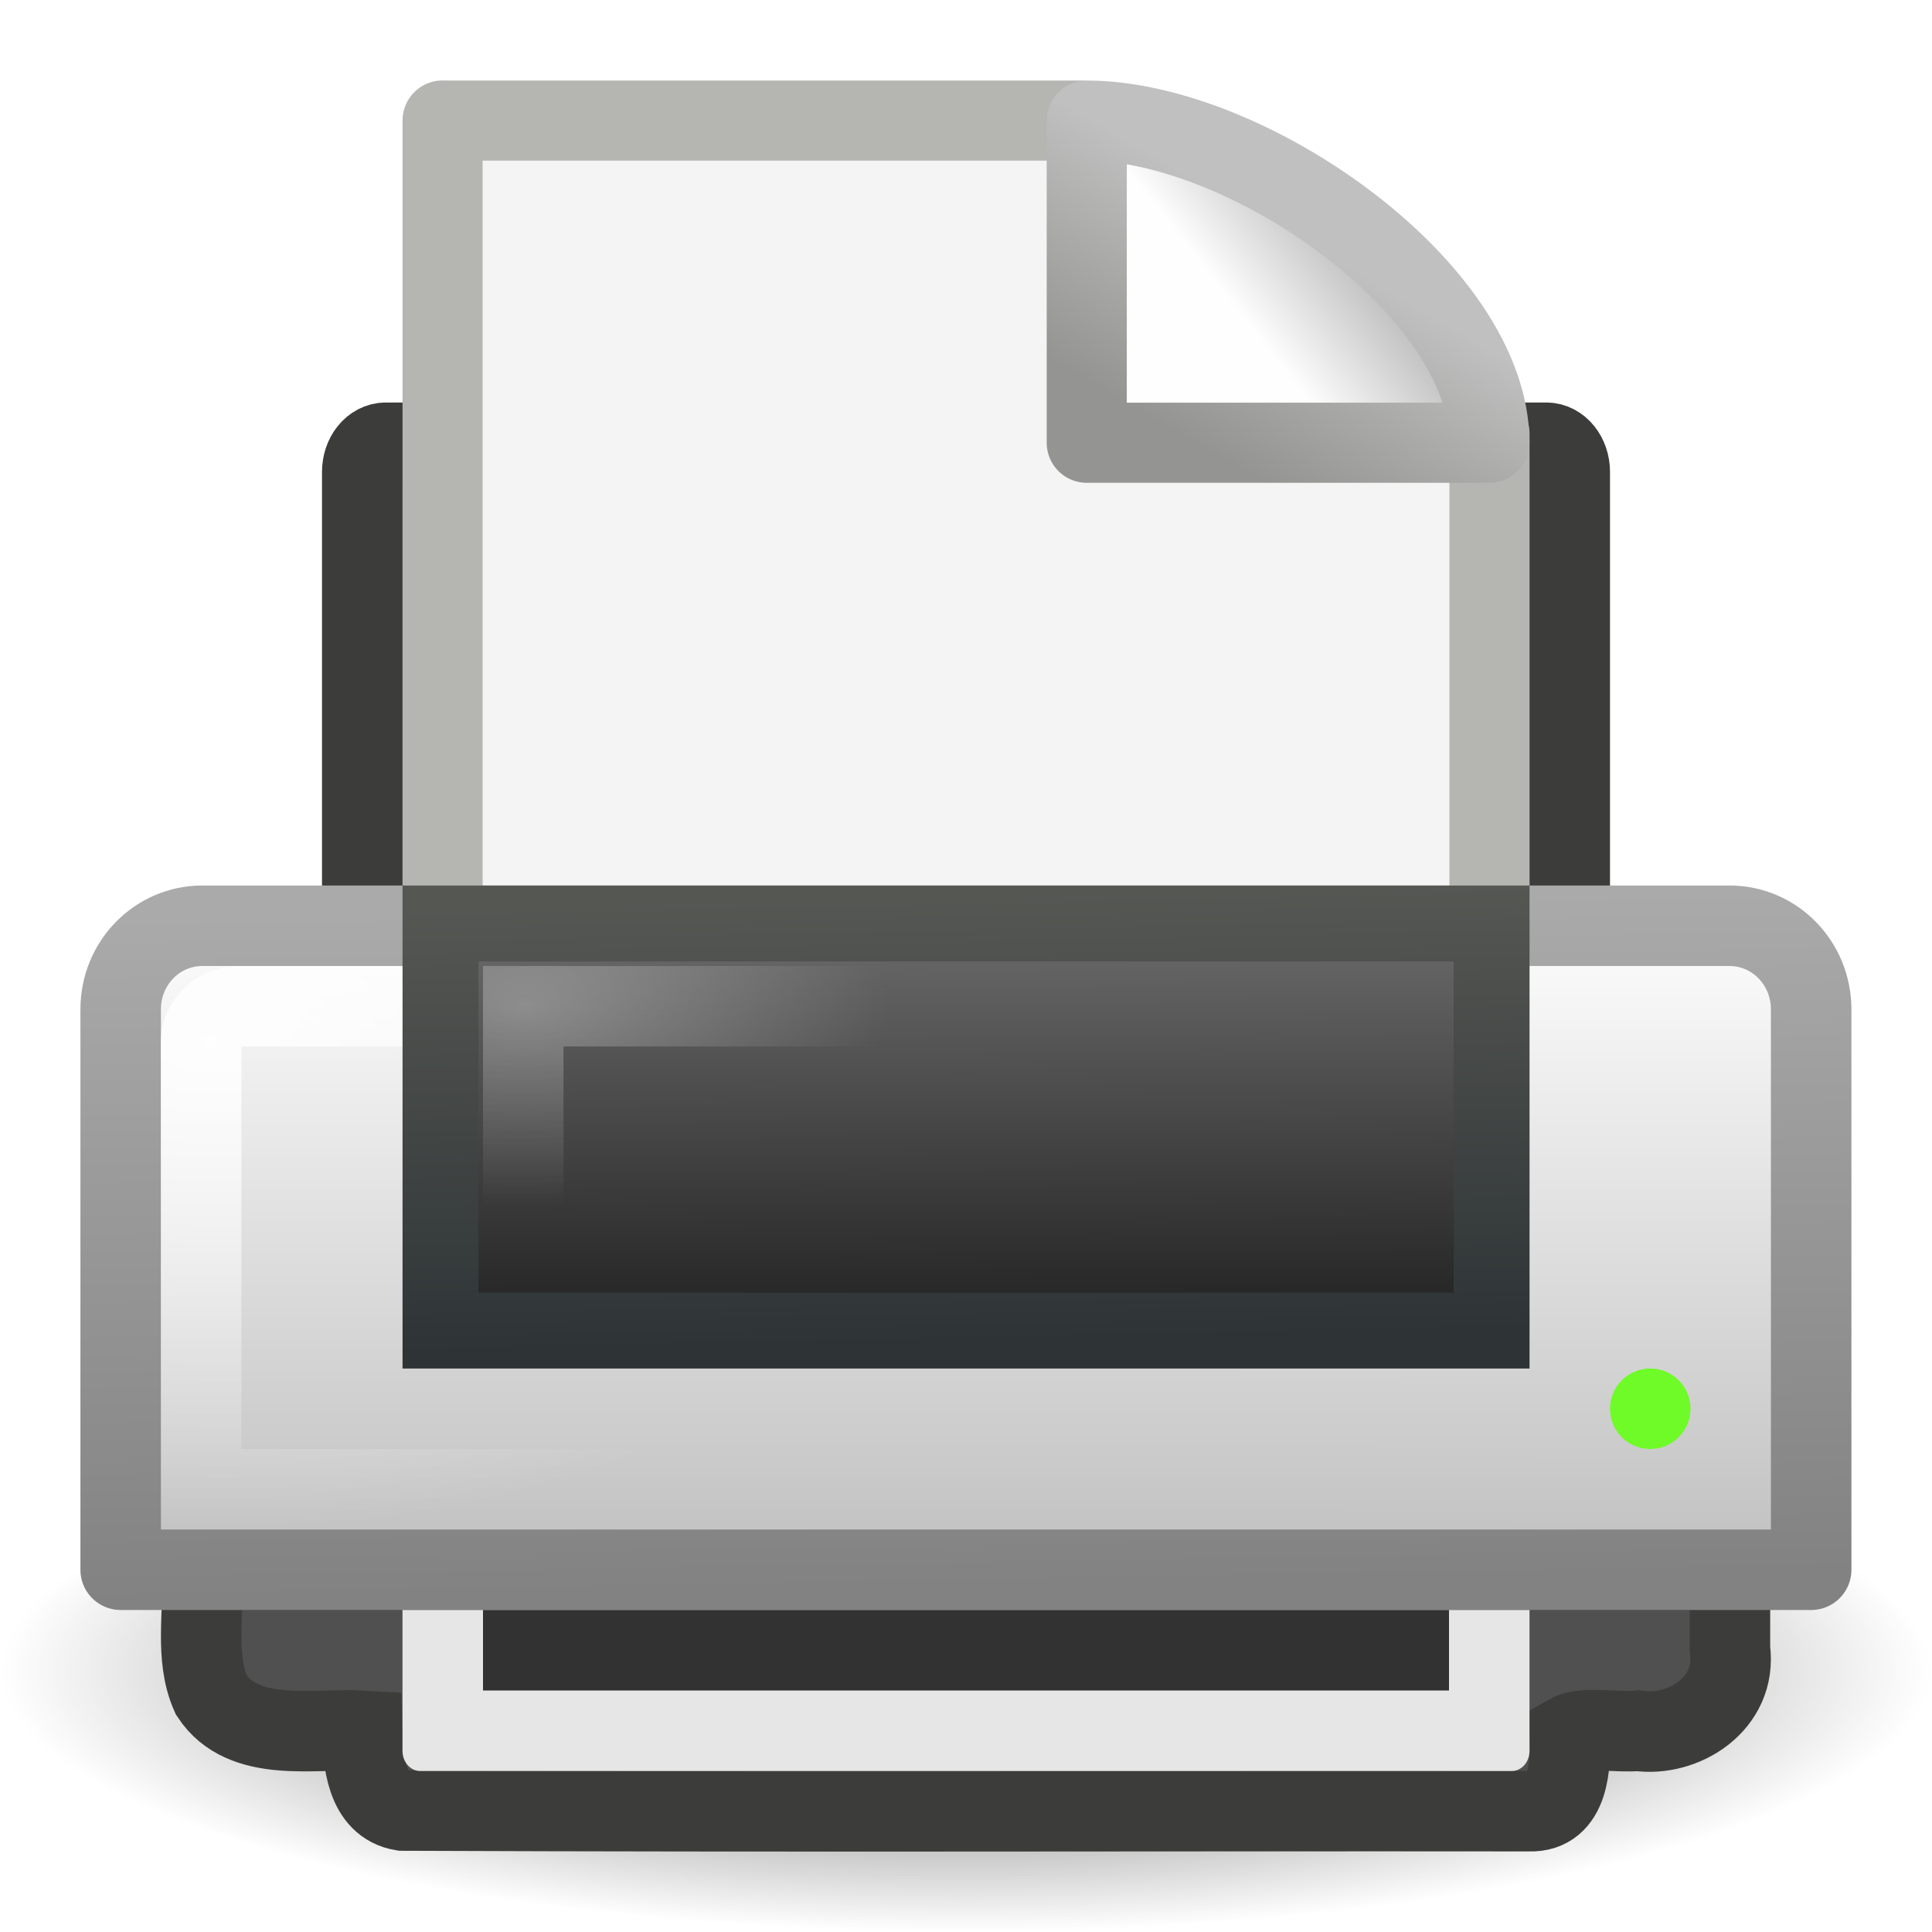
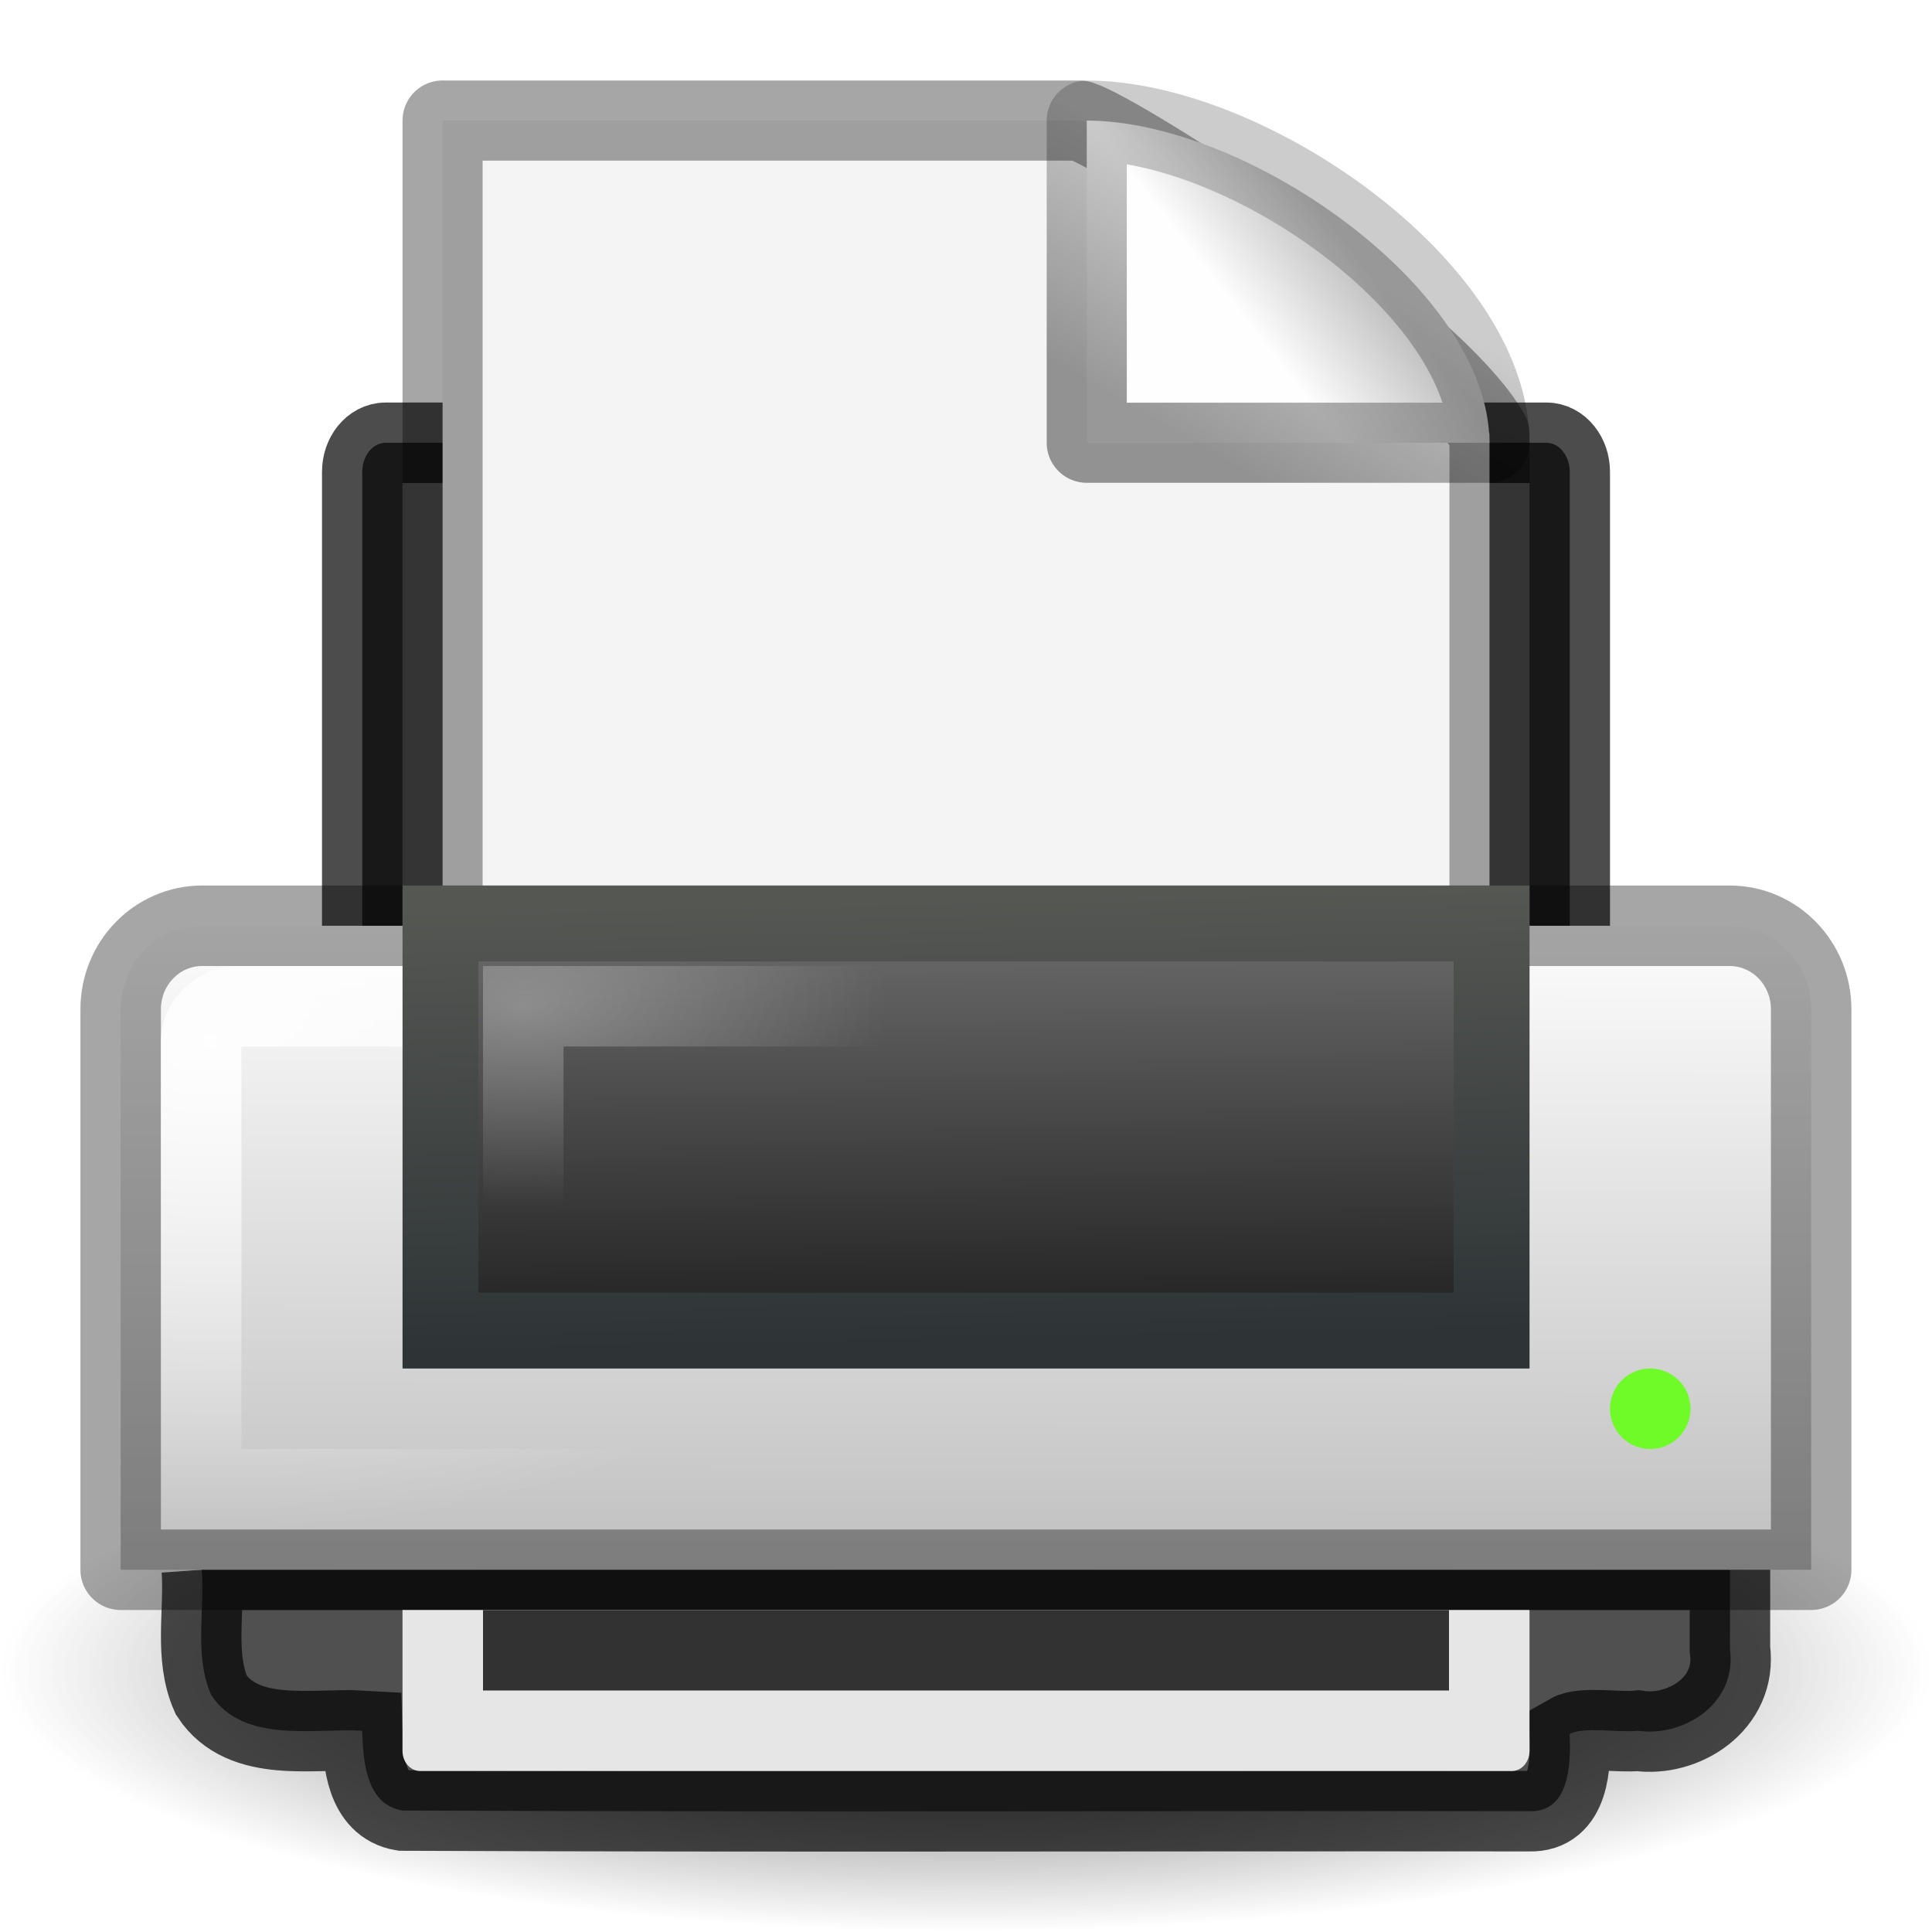
<svg xmlns="http://www.w3.org/2000/svg" xmlns:xlink="http://www.w3.org/1999/xlink" version="1.0" width="24" height="24" id="svg11300">
  <defs id="defs3">
-     <linearGradient id="linearGradient6866">
-       <stop id="stop6868" style="stop-color:#828282;stop-opacity:1" offset="0" />
-       <stop id="stop6870" style="stop-color:#aaa;stop-opacity:1" offset="1" />
-     </linearGradient>
    <linearGradient id="linearGradient6842">
      <stop id="stop6844" style="stop-color:white;stop-opacity:1" offset="0" />
      <stop id="stop6846" style="stop-color:white;stop-opacity:0" offset="1" />
    </linearGradient>
    <linearGradient id="linearGradient6828">
      <stop id="stop6830" style="stop-color:#6e6e6e;stop-opacity:1" offset="0" />
      <stop id="stop6832" style="stop-color:#1e1e1e;stop-opacity:1" offset="1" />
    </linearGradient>
    <linearGradient id="linearGradient2463">
      <stop id="stop2465" style="stop-color:white;stop-opacity:1" offset="0" />
      <stop id="stop2467" style="stop-color:white;stop-opacity:0" offset="1" />
    </linearGradient>
    <linearGradient id="linearGradient2366">
      <stop id="stop2368" style="stop-color:#2e3436;stop-opacity:1" offset="0" />
      <stop id="stop2370" style="stop-color:#555753;stop-opacity:1" offset="1" />
    </linearGradient>
    <linearGradient id="linearGradient7612">
      <stop id="stop7614" style="stop-color:black;stop-opacity:1" offset="0" />
      <stop id="stop7616" style="stop-color:black;stop-opacity:0" offset="1" />
    </linearGradient>
    <linearGradient id="linearGradient8589">
      <stop id="stop8591" style="stop-color:#fefefe;stop-opacity:1" offset="0" />
      <stop id="stop8593" style="stop-color:#bebebe;stop-opacity:1" offset="1" />
    </linearGradient>
    <radialGradient cx="11.537" cy="15.28" r="13" fx="11.537" fy="15.28" id="radialGradient5554" xlink:href="#linearGradient2463" gradientUnits="userSpaceOnUse" gradientTransform="matrix(0.3449002,-0.0026213,0.00145995,0.1920948,2.514792,9.592399)" />
    <linearGradient x1="21.919" y1="21" x2="22.008" y2="33" id="linearGradient5562" xlink:href="#linearGradient6828" gradientUnits="userSpaceOnUse" gradientTransform="matrix(0.4835921,0,0,0.4597259,0.3937915,1.587401)" />
    <linearGradient x1="15.601" y1="33" x2="15.335" y2="21" id="linearGradient5564" xlink:href="#linearGradient2366" gradientUnits="userSpaceOnUse" gradientTransform="matrix(0.4835921,0,0,0.4597259,0.3937915,1.587401)" />
    <radialGradient cx="3.759" cy="11.918" r="21" fx="3.759" fy="11.918" id="radialGradient5577" xlink:href="#linearGradient6842" gradientUnits="userSpaceOnUse" gradientTransform="matrix(0.4633354,0.00804182,-0.00585152,0.288354,0.9480404,9.495026)" />
    <linearGradient x1="11.519" y1="20" x2="11.506" y2="37" id="linearGradient5581" xlink:href="#linearGradient8589" gradientUnits="userSpaceOnUse" gradientTransform="matrix(0.4883737,0,0,0.5000043,0.2790318,1.249879)" />
-     <linearGradient x1="20.562" y1="37" x2="20.279" y2="20" id="linearGradient5583" xlink:href="#linearGradient6866" gradientUnits="userSpaceOnUse" gradientTransform="matrix(0.4883737,0,0,0.5000043,0.2790319,1.249889)" />
    <radialGradient cx="24" cy="41.875" r="19.125" fx="24" fy="41.875" id="radialGradient5591" xlink:href="#linearGradient7612" gradientUnits="userSpaceOnUse" gradientTransform="matrix(0.627451,0,0,0.1699345,-3.058823,13.63399)" />
    <linearGradient x1="32.892" y1="8.059" x2="36.358" y2="5.457" id="linearGradient4543" xlink:href="#linearGradient8589" gradientUnits="userSpaceOnUse" gradientTransform="matrix(0.3707081,0,0,0.3548465,-0.8566575,-0.04895116)" />
    <linearGradient x1="17.289" y1="2.185" x2="15.18" y2="5.821" id="linearGradient4565" xlink:href="#linearGradient4559" gradientUnits="userSpaceOnUse" gradientTransform="matrix(0.6844293,0,0,0.6820072,-0.2131519,0.1569169)" />
    <linearGradient id="linearGradient4559">
-       <stop id="stop4561" style="stop-color:silver;stop-opacity:1" offset="0" />
-       <stop id="stop4563" style="stop-color:#949492;stop-opacity:1" offset="1" />
+       <stop id="stop4561" style="stop-color:#000000;stop-opacity:0.2;" offset="0" />
+       <stop id="stop4563" style="stop-color:#000000;stop-opacity:0.4;" offset="1" />
    </linearGradient>
  </defs>
  <g id="g5529">
    <path d="M 24,20.75 C 24,22.545 18.627,24 12,24 5.373,24 5e-8,22.545 5e-8,20.75 5e-8,18.955 5.373,17.5 12,17.5 c 6.627,0 12,1.455 12,3.25 l 0,0 z" id="path3087" style="opacity:0.7;fill:url(#radialGradient5591);fill-opacity:1;fill-rule:nonzero;stroke:none;stroke-width:4;marker:none;visibility:visible;display:inline;overflow:visible" />
-     <rect width="15" height="11" rx="0.292" ry="0.362" x="4.5" y="5.5" id="rect2315" style="fill:#505050;fill-opacity:1;stroke:#3c3d3a;stroke-width:1;stroke-linecap:round;stroke-linejoin:round;stroke-miterlimit:4;stroke-opacity:1;stroke-dasharray:none;display:inline" />
+     <rect width="15" height="11" rx="0.292" ry="0.362" x="4.5" y="5.5" id="rect2315" style="fill:#505050;fill-opacity:1;stroke:#000000;stroke-width:1;stroke-linecap:round;stroke-linejoin:round;stroke-miterlimit:4;stroke-opacity:0.7;stroke-dasharray:none;display:inline" />
    <g transform="translate(4,0.9999992)" id="layer1">
-       <path d="m 1.498,0.498 c 2.98,0 4.938,0 7.918,0 0.523,0.162 4.354,2.614 5.087,3.89 0,3.907 0,7.207 0,11.114 -4.335,0 -8.67,0 -13.005,0 0,-5.002 0,-10.003 0,-15.005 z" id="rect2594" style="fill:#f4f4f4;fill-opacity:1;stroke:#b5b6b2;stroke-width:0.995;stroke-linecap:butt;stroke-linejoin:round;stroke-miterlimit:4;stroke-opacity:1;stroke-dasharray:none;stroke-dashoffset:0;display:inline" />
+       <path d="m 1.498,0.498 c 2.98,0 4.938,0 7.918,0 0.523,0.162 4.354,2.614 5.087,3.89 0,3.907 0,7.207 0,11.114 -4.335,0 -8.67,0 -13.005,0 0,-5.002 0,-10.003 0,-15.005 z" id="rect2594" style="fill:#f4f4f4;fill-opacity:1;stroke:#000000;stroke-width:0.995;stroke-linecap:butt;stroke-linejoin:round;stroke-miterlimit:4;stroke-opacity:0.35;stroke-dasharray:none;stroke-dashoffset:0;display:inline" />
      <path d="M 9.5,0.498 C 9.5,2.041 9.5,4.5 9.5,4.5 c 0,0 4.081,0 5.002,0 0,-1.902 -3.006,-4.002 -5.002,-4.002 z" id="path12038" style="fill:url(#linearGradient4543);fill-opacity:1;fill-rule:evenodd;stroke:url(#linearGradient4565);stroke-width:0.995;stroke-linecap:butt;stroke-linejoin:round;stroke-miterlimit:4;stroke-opacity:1;stroke-dasharray:none;display:inline" />
    </g>
-     <path d="m 2.507,19.5 c 0.037,0.518 -0.096,1.076 0.117,1.556 0.4,0.609 1.284,0.409 1.875,0.444 0.011,0.36 0.043,0.915 0.5,0.991 4.824,0.02 9.176,0.003 14,0.008 0.498,0.016 0.516,-0.581 0.5,-0.959 0.163,-0.093 0.625,-0.014 0.849,-0.04 0.556,0.082 1.235,-0.33 1.142,-1.014 0,-0.329 0,-0.657 0,-0.986 -6.328,0 -12.656,0 -18.984,0 z" id="rect6333" style="fill:#505050;fill-opacity:1;stroke:#3c3d3a;stroke-width:1;stroke-linecap:square;stroke-linejoin:miter;stroke-miterlimit:4;stroke-opacity:1;stroke-dasharray:none" />
-     <path d="m 2.515,11.5 18.969,0 c 0.562,0 1.015,0.464 1.015,1.039 l 0,6.961 -21,0 0,-6.961 c 0,-0.576 0.453,-1.039 1.015,-1.039 z" id="rect2313" style="fill:url(#linearGradient5581);fill-opacity:1;stroke:url(#linearGradient5583);stroke-width:1;stroke-linecap:round;stroke-linejoin:round;stroke-miterlimit:4;stroke-opacity:1;stroke-dasharray:none" />
+     <path d="m 2.507,19.5 c 0.037,0.518 -0.096,1.076 0.117,1.556 0.4,0.609 1.284,0.409 1.875,0.444 0.011,0.36 0.043,0.915 0.5,0.991 4.824,0.02 9.176,0.003 14,0.008 0.498,0.016 0.516,-0.581 0.5,-0.959 0.163,-0.093 0.625,-0.014 0.849,-0.04 0.556,0.082 1.235,-0.33 1.142,-1.014 0,-0.329 0,-0.657 0,-0.986 -6.328,0 -12.656,0 -18.984,0 z" id="rect6333" style="fill:#505050;fill-opacity:1;stroke:#000000;stroke-width:1;stroke-linecap:square;stroke-linejoin:miter;stroke-miterlimit:4;stroke-opacity:0.7;stroke-dasharray:none" />
+     <path d="m 2.515,11.5 18.969,0 c 0.562,0 1.015,0.464 1.015,1.039 l 0,6.961 -21,0 0,-6.961 c 0,-0.576 0.453,-1.039 1.015,-1.039 z" id="rect2313" style="fill:url(#linearGradient5581);fill-opacity:1;stroke:#000000;stroke-width:1;stroke-linecap:round;stroke-linejoin:round;stroke-miterlimit:4;stroke-opacity:0.35;stroke-dasharray:none" />
    <path d="m 2.963,12.5 18.073,0 c 0.24,0 0.463,0.206 0.463,0.429 l 0,5.572 -19,0 0,-5.572 c 0,-0.222 0.223,-0.429 0.463,-0.429 z" id="rect2374" style="opacity:0.9;fill:none;stroke:url(#radialGradient5577);stroke-width:1;stroke-linecap:round;stroke-linejoin:miter;stroke-miterlimit:4;stroke-opacity:1;stroke-dasharray:none;display:inline" />
    <rect width="13.057" height="5.057" x="5.472" y="11.472" id="rect2319" style="fill:url(#linearGradient5562);fill-opacity:1;stroke:url(#linearGradient5564);stroke-width:0.943;stroke-linecap:round;stroke-linejoin:miter;stroke-miterlimit:4;stroke-opacity:1;stroke-dasharray:none" />
    <rect width="11" height="3" x="6.5" y="12.5" id="rect2459" style="opacity:0.3;fill:none;stroke:url(#radialGradient5554);stroke-width:1;stroke-linecap:round;stroke-linejoin:miter;stroke-miterlimit:4;stroke-opacity:1;stroke-dasharray:none;display:inline" />
    <path d="m 21,17.5 c 2.42e-4,0.276 -0.224,0.5 -0.5,0.5 -0.276,0 -0.5,-0.224 -0.5,-0.5 -2.42e-4,-0.276 0.224,-0.5 0.5,-0.5 0.276,0 0.5,0.224 0.5,0.5 l 0,0 z" id="path2764" style="fill:#6efb27;fill-opacity:1;stroke:none" />
    <path d="m 19,20 0,1.75 C 19,21.889 18.902,22 18.781,22 L 5.219,22 C 5.098,22 5,21.889 5,21.75 L 5,20 19,20 z" id="rect6331" style="fill:#e6e6e6;fill-opacity:1;stroke:none" />
    <rect width="12" height="1" x="6" y="20" id="rect6329" style="fill:#323232;fill-opacity:1;stroke:none" />
  </g>
</svg>
